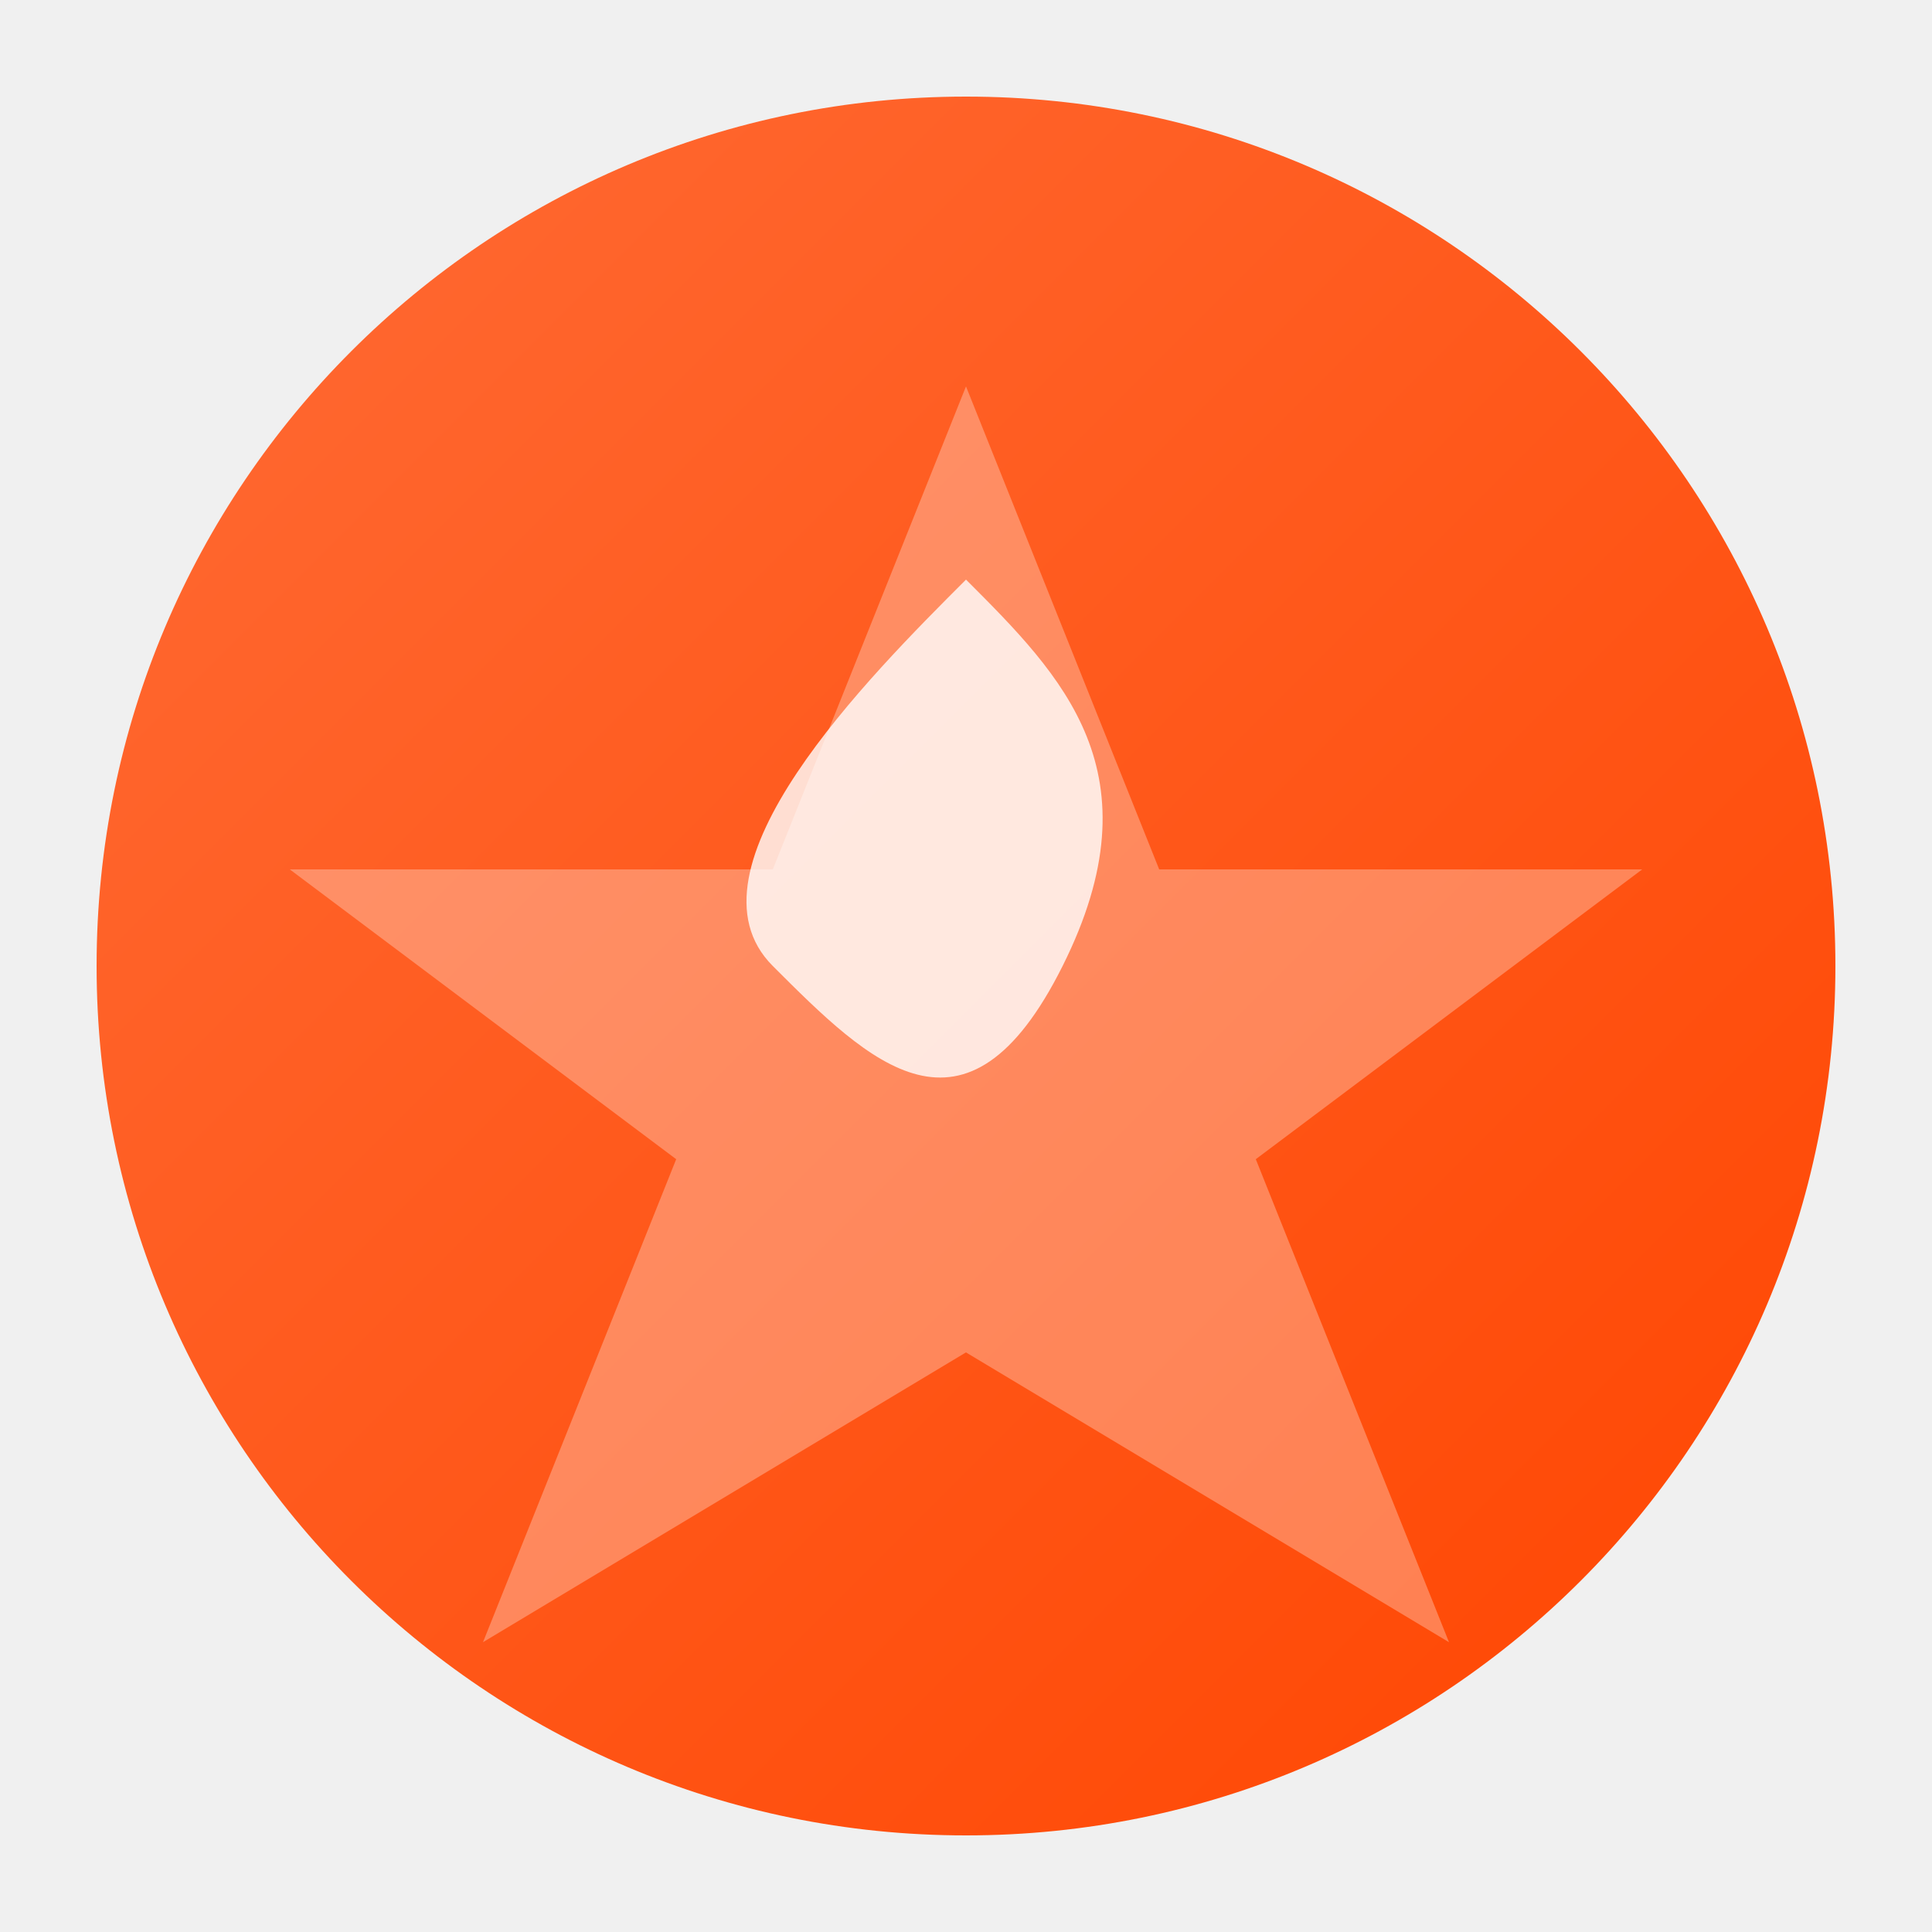
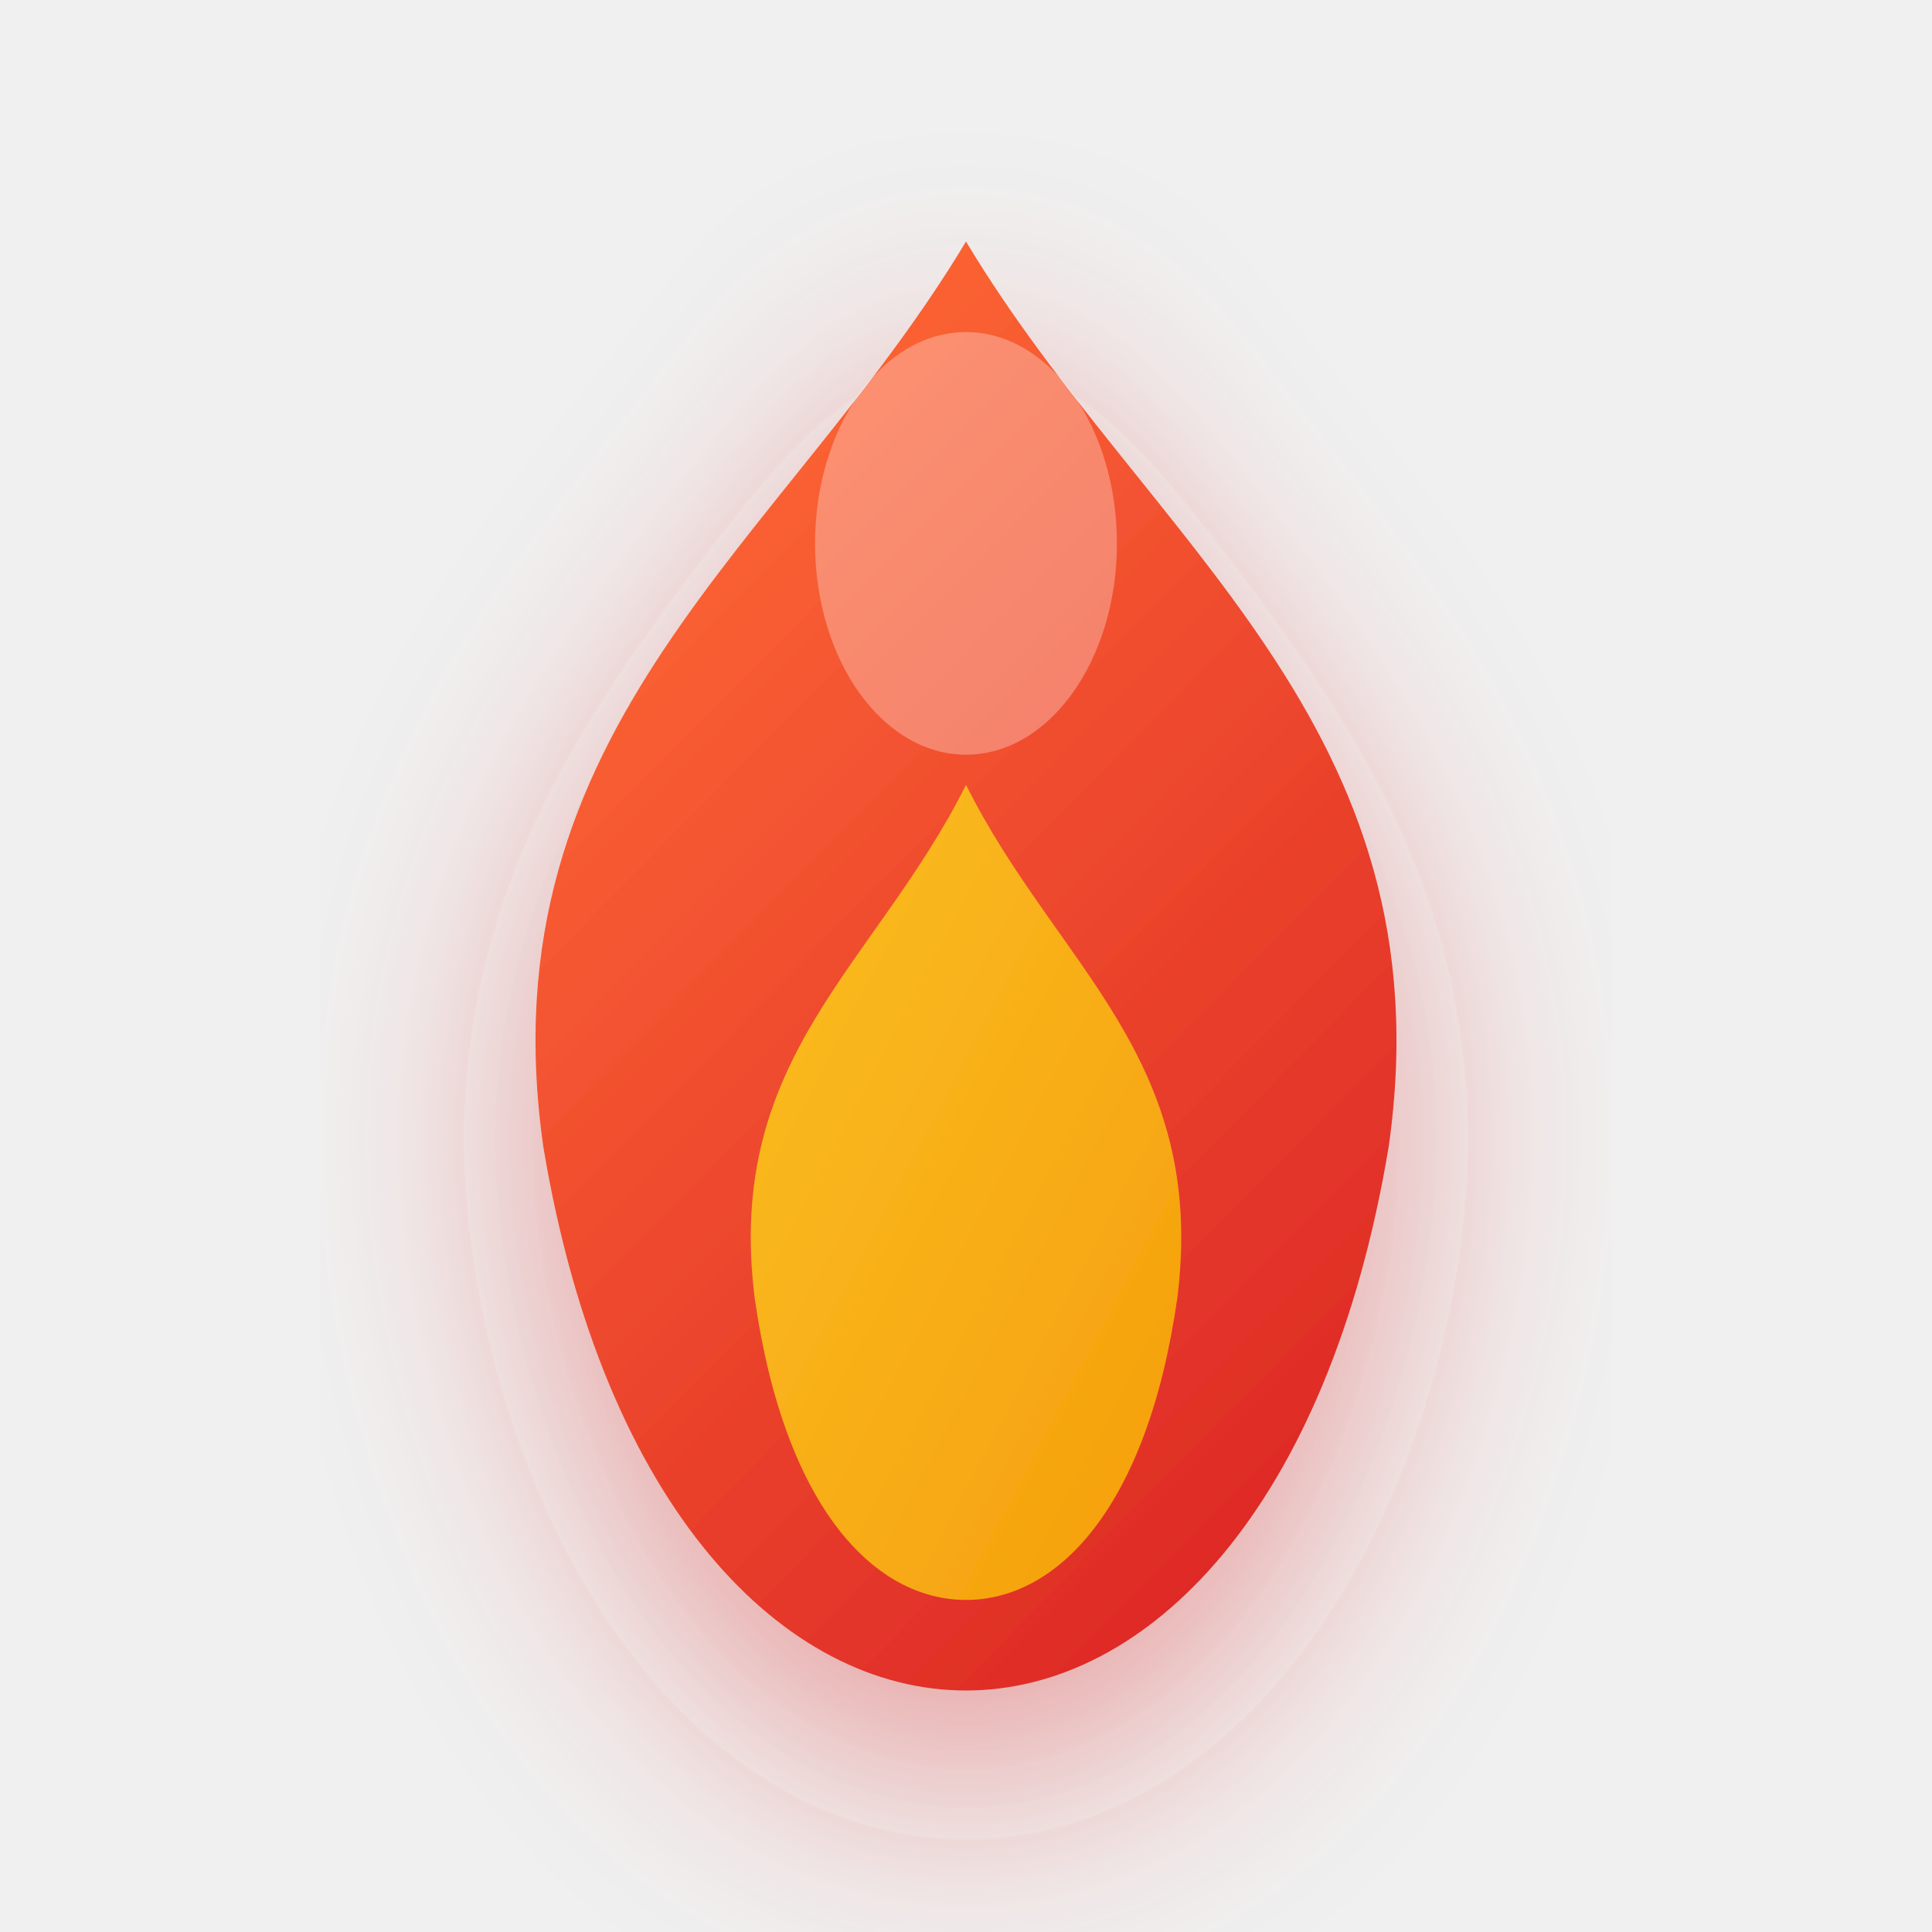
- <svg xmlns="http://www.w3.org/2000/svg" viewBox="0 0 100 100">
+ <svg xmlns="http://www.w3.org/2000/svg" width="64" height="64" viewBox="0 0 64 64">
  <defs>
-     <linearGradient id="fire-grad" x1="0%" y1="0%" x2="100%" y2="100%">
+     <linearGradient id="fg" x1="20%" y1="0%" x2="80%" y2="100%">
      <stop offset="0%" stop-color="#ff6b35" />
-       <stop offset="100%" stop-color="#ff4500" />
+       <stop offset="100%" stop-color="#dc2626" />
    </linearGradient>
+     <linearGradient id="fg2" x1="0%" y1="0%" x2="100%" y2="100%">
+       <stop offset="0%" stop-color="#fbbf24" />
+       <stop offset="100%" stop-color="#f59e0b" />
+     </linearGradient>
+     <filter id="sh" x="-25%" y="-25%" width="150%" height="150%">
+       <feDropShadow dx="0" dy="3" stdDeviation="4" flood-color="#dc2626" flood-opacity="0.4" />
+     </filter>
  </defs>
-   <circle cx="50" cy="50" r="45" fill="url(#fire-grad)" />
-   <path d="M50 20 L60 45 L85 45 L65 60 L75 85 L50 70 L25 85 L35 60 L15 45 L40 45 Z" fill="#fff" opacity="0.3" />
-   <path d="M50 30 C55 35 60 40 55 50 C50 60 45 55 40 50 C35 45 45 35 50 30" fill="#fff" opacity="0.8" />
+   <g filter="url(#sh)">
+     <path d="M32 8 C38 18 48 24 46 38 C44 50 38 56 32 56 C26 56 20 50 18 38 C16 24 26 18 32 8Z" fill="url(#fg)" />
+     <path d="M32 26 C35 32 40 35 39 43 C38 50 35 53 32 53 C29 53 26 50 25 43 C24 35 29 32 32 26Z" fill="url(#fg2)" />
+     <ellipse cx="32" cy="18" rx="5" ry="7" fill="#fff" opacity="0.3" />
+   </g>
</svg>
